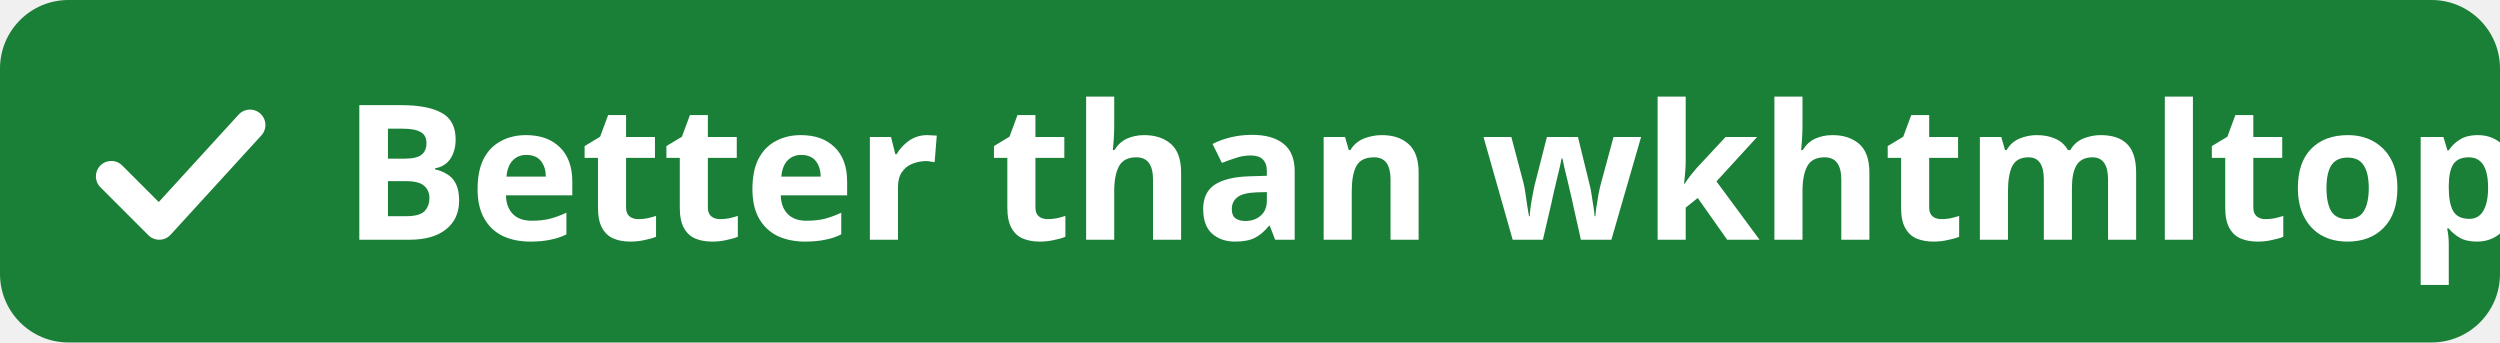
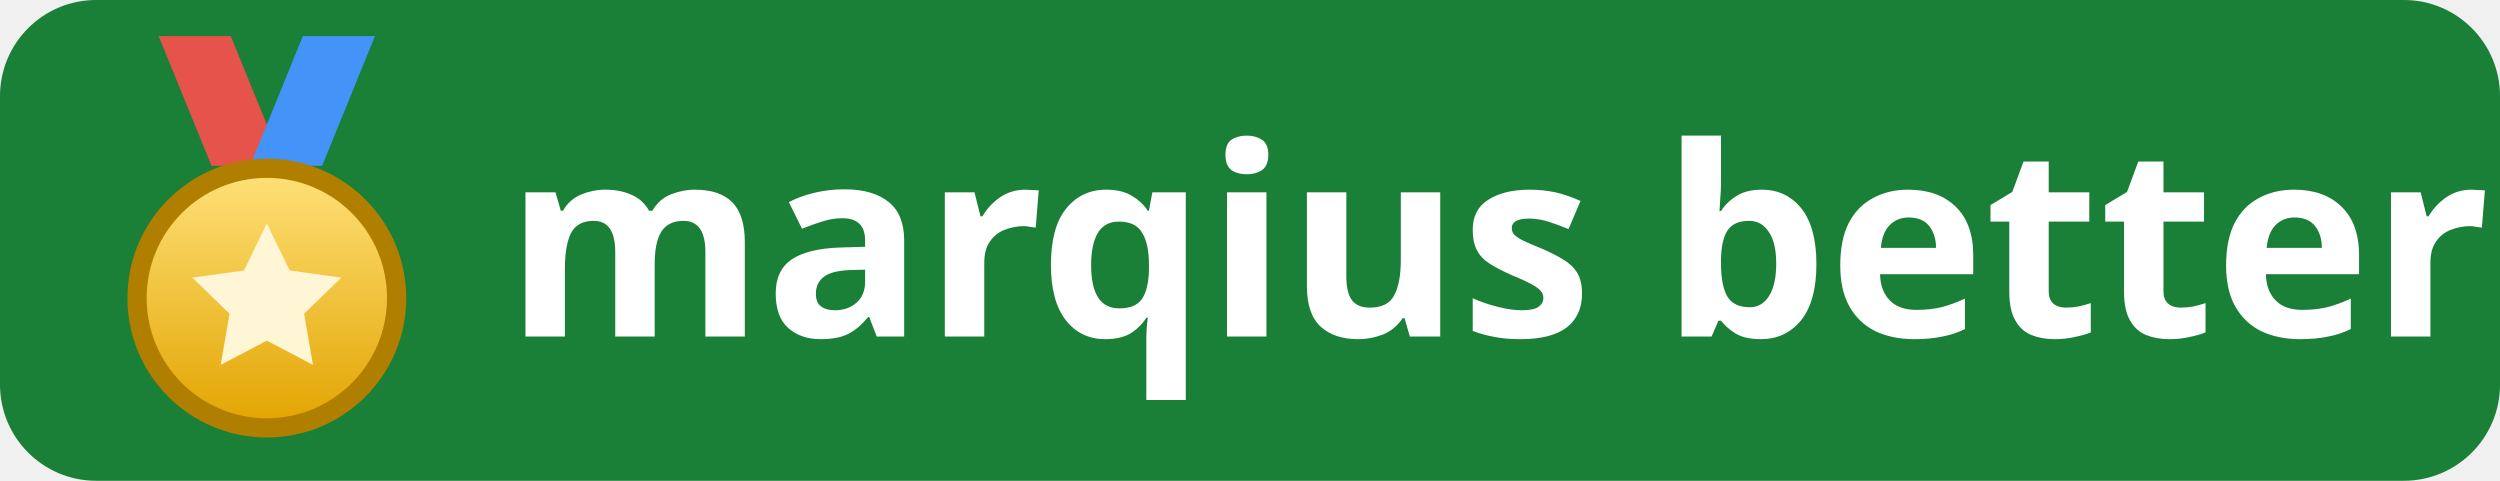
- <svg xmlns="http://www.w3.org/2000/svg" width="146" height="20" viewBox="0 0 146 20" role="img" aria-label="Better than wkhtmltopdf">
-   <rect width="146" height="20" rx="4" fill="#1a7f37" />
-   <path d="M6.5 10.3l2.8 2.8 5.3-5.8" fill="none" stroke="#fff" stroke-width="1.8" stroke-linecap="round" stroke-linejoin="round" />
-   <text x="20" y="14" fill="#fff" font-family="-apple-system,BlinkMacSystemFont,'Segoe UI','Noto Sans',Helvetica,Arial,sans-serif" font-size="11" font-weight="600" textLength="120" lengthAdjust="spacingAndGlyphs">Better than wkhtmltopdf</text>
+ <svg xmlns="http://www.w3.org/2000/svg" width="104" height="20" viewBox="0 0 104 20" role="img" aria-label="marqius better">
+   <defs>
+     <linearGradient id="gold" x1="0" y1="0" x2="0" y2="1">
+       <stop offset="0" stop-color="#ffe17a" />
+       <stop offset="1" stop-color="#e2a400" />
+     </linearGradient>
+   </defs>
+   <rect width="104" height="20" rx="4" fill="#1a7f37" />
+   <path d="M6.6 1.5h3l2.2 5.4h-3z" fill="#e5534b" />
+   <path d="M15.6 1.5h-3l-2.2 5.4h3z" fill="#4493f8" />
+   <circle cx="11.1" cy="12.4" r="5.4" fill="url(#gold)" stroke="#b07f00" stroke-width=".8" />
+   <path d="M11.1 9.3l.95 1.95 2.15.3-1.55 1.5.37 2.13-1.92-1.01-1.92 1.01.37-2.13-1.55-1.5 2.15-.3z" fill="#fff6d5" />
+   <text x="21" y="14" fill="#fff" font-family="-apple-system,BlinkMacSystemFont,'Segoe UI','Noto Sans',Helvetica,Arial,sans-serif" font-size="11" font-weight="600" textLength="76" lengthAdjust="spacingAndGlyphs">marqius better</text>
</svg>
